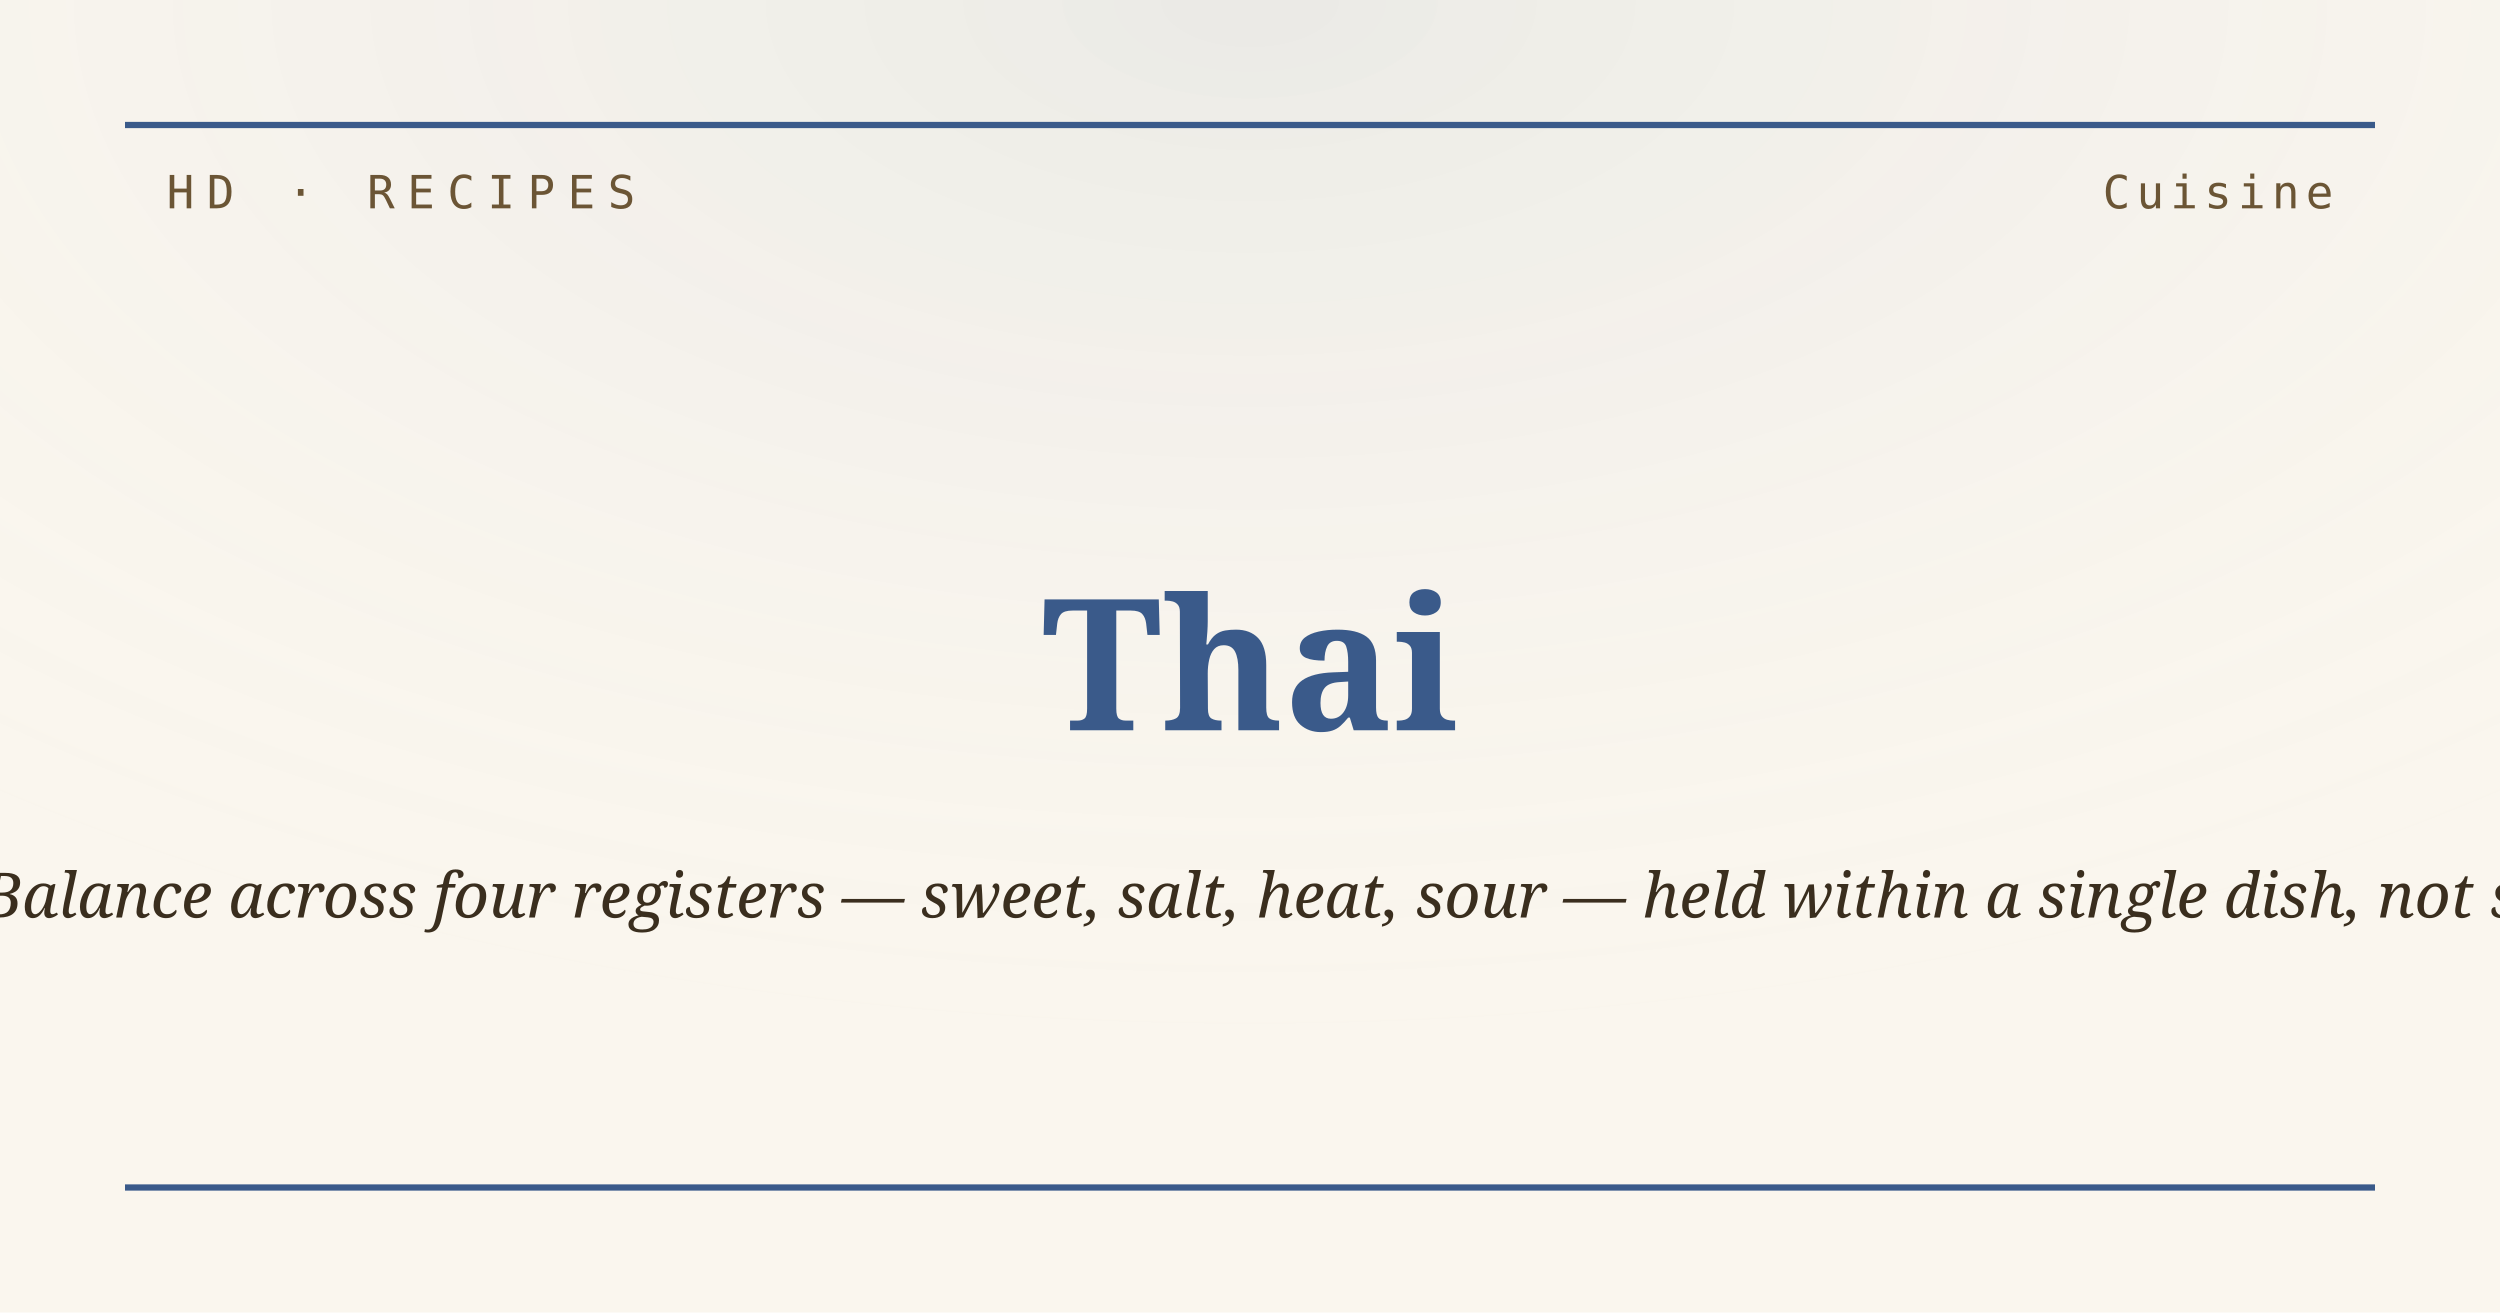
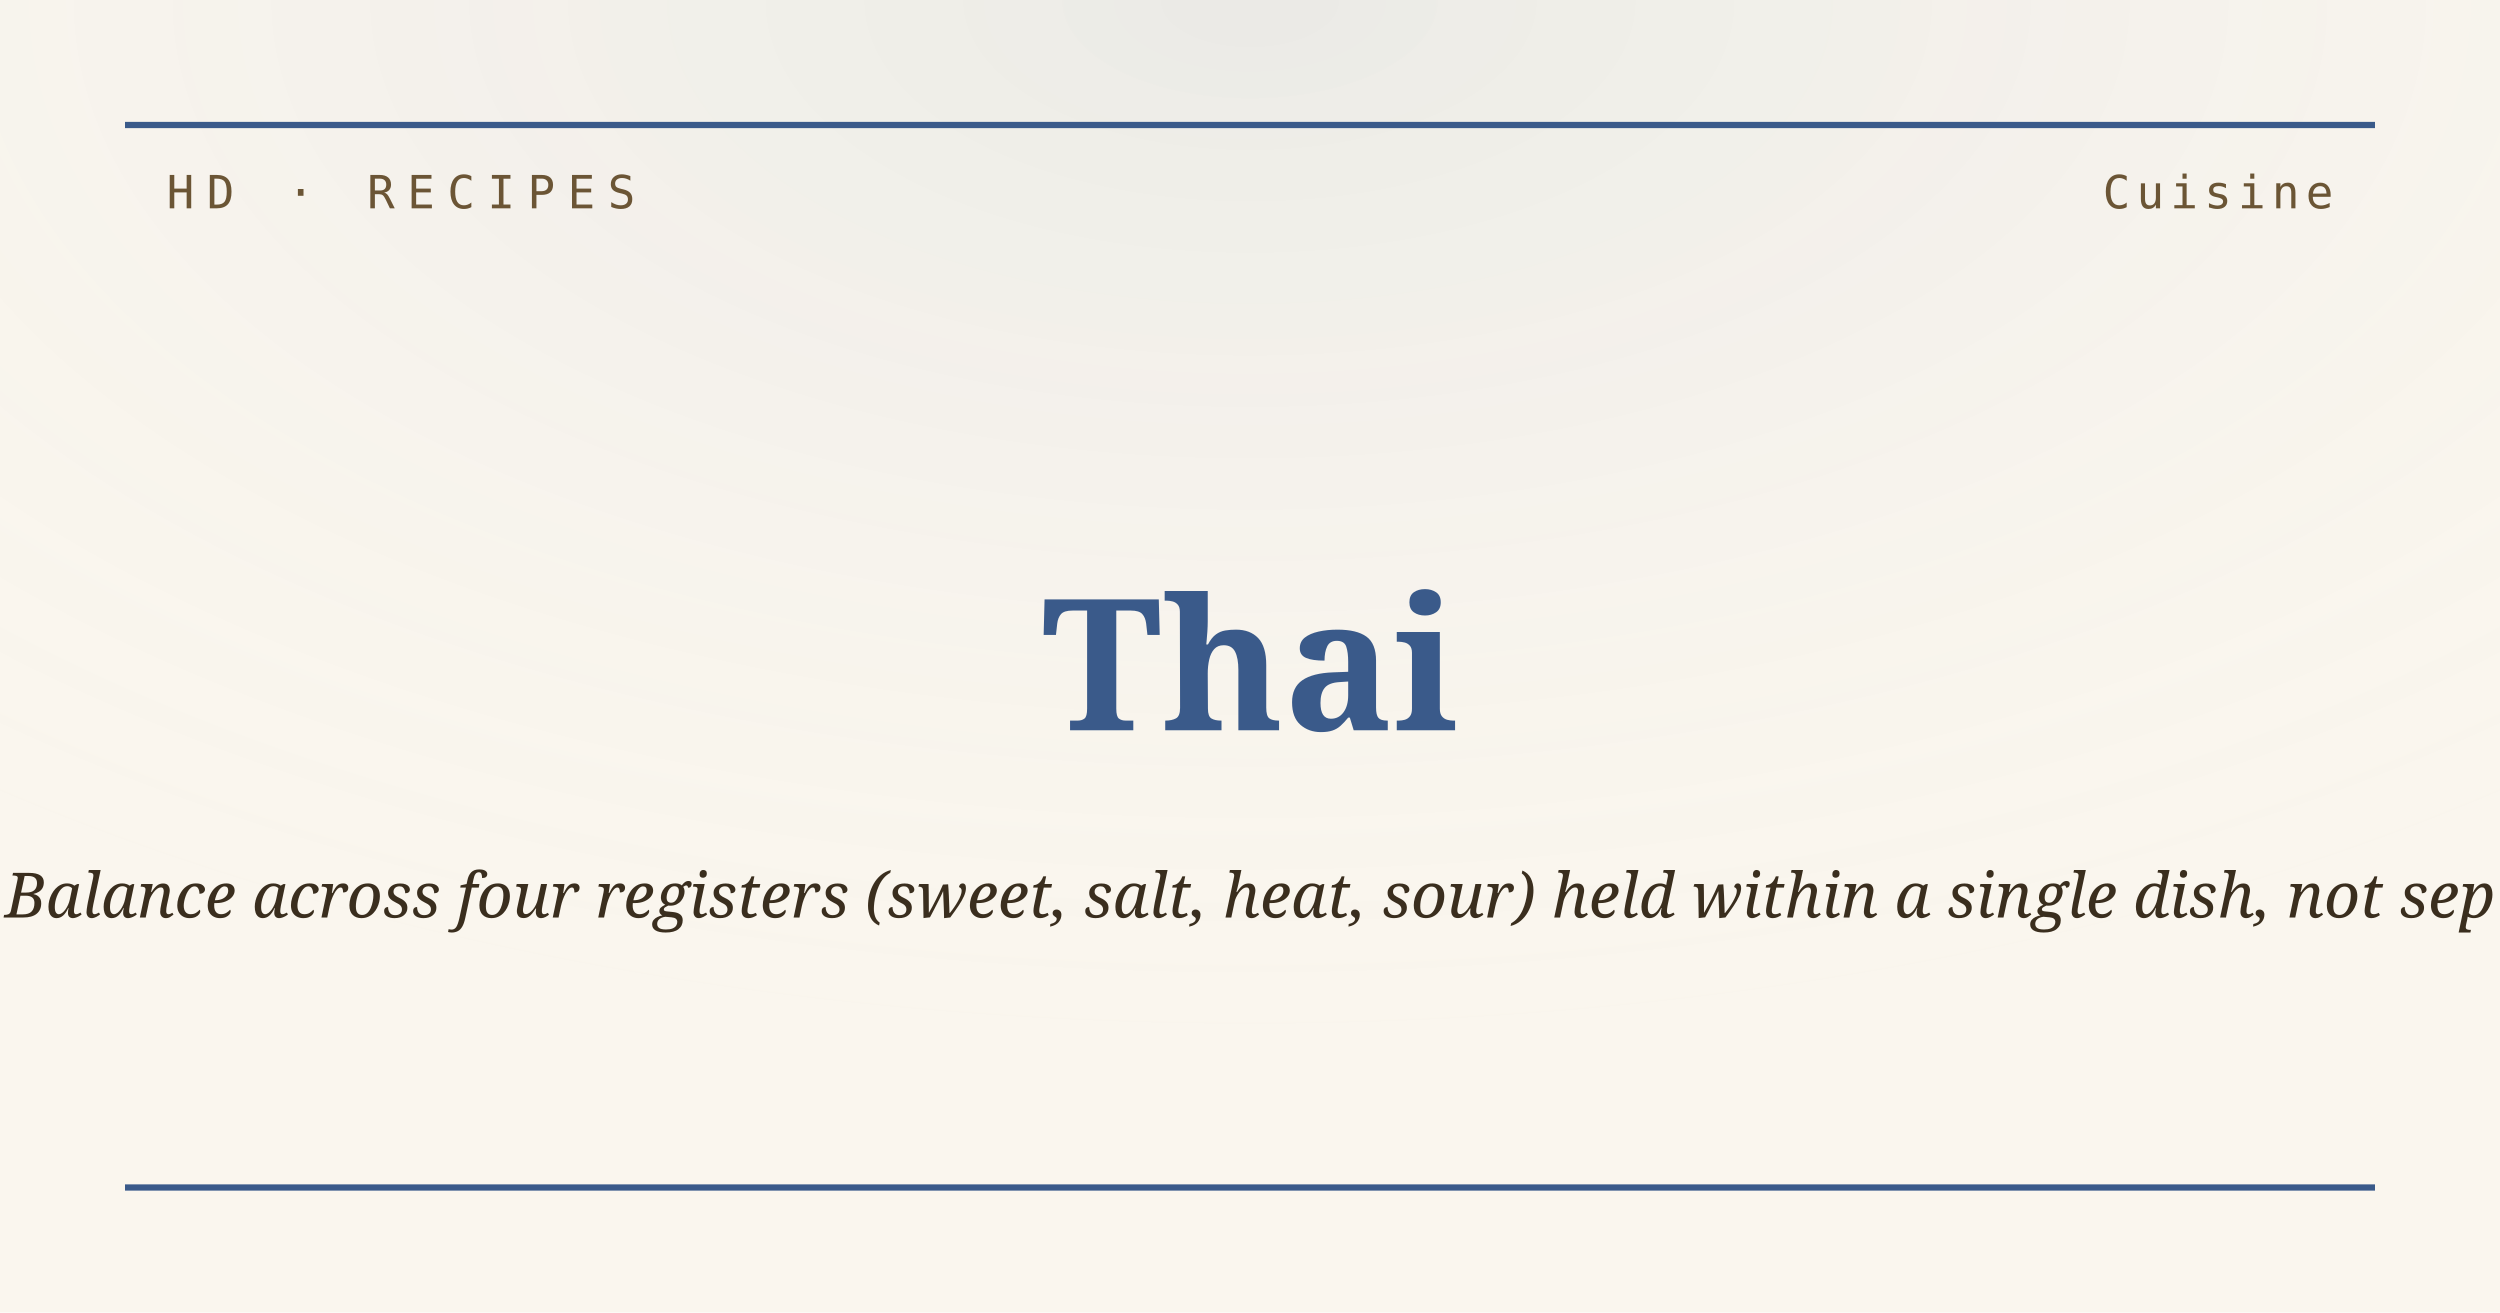
<svg xmlns="http://www.w3.org/2000/svg" viewBox="0 0 1200 630" width="1200" height="630">
  <defs>
    <radialGradient id="vignette" cx="50%" cy="0%" r="80%">
      <stop offset="0%" stop-color="#3a5a8a" stop-opacity="0.08" />
      <stop offset="100%" stop-color="#faf6ee" stop-opacity="0" />
    </radialGradient>
  </defs>
  <rect width="1200" height="630" fill="#faf6ee" />
  <rect width="1200" height="630" fill="url(#vignette)" />
  <line x1="60" y1="60" x2="1140" y2="60" stroke="#3a5a8a" stroke-width="3" />
  <line x1="60" y1="570" x2="1140" y2="570" stroke="#3a5a8a" stroke-width="3" />
  <text x="80" y="100" font-family="Inconsolata, monospace" font-size="22" letter-spacing="6" fill="#6b5535">HD · RECIPES</text>
  <text x="1120" y="100" font-family="Inconsolata, monospace" font-size="22" letter-spacing="3" fill="#6b5535" text-anchor="end">Cuisine</text>
  <text x="600" y="320" font-family="EB Garamond, Georgia, serif" font-weight="700" font-size="88" fill="#3a5a8a" text-anchor="middle" dominant-baseline="middle">Thai</text>
-   <text x="600" y="430" font-family="EB Garamond, Georgia, serif" font-style="italic" font-size="30" fill="#3a2e1e" text-anchor="middle" dominant-baseline="middle">Balance across four registers — sweet, salt, heat, sour — held within a single dish, not s</text>
+   <text x="600" y="430" font-family="EB Garamond, Georgia, serif" font-style="italic" font-size="30" fill="#3a2e1e" text-anchor="middle" dominant-baseline="middle">Balance across four registers (sweet, salt, heat, sour) held within a single dish, not sep</text>
</svg>
